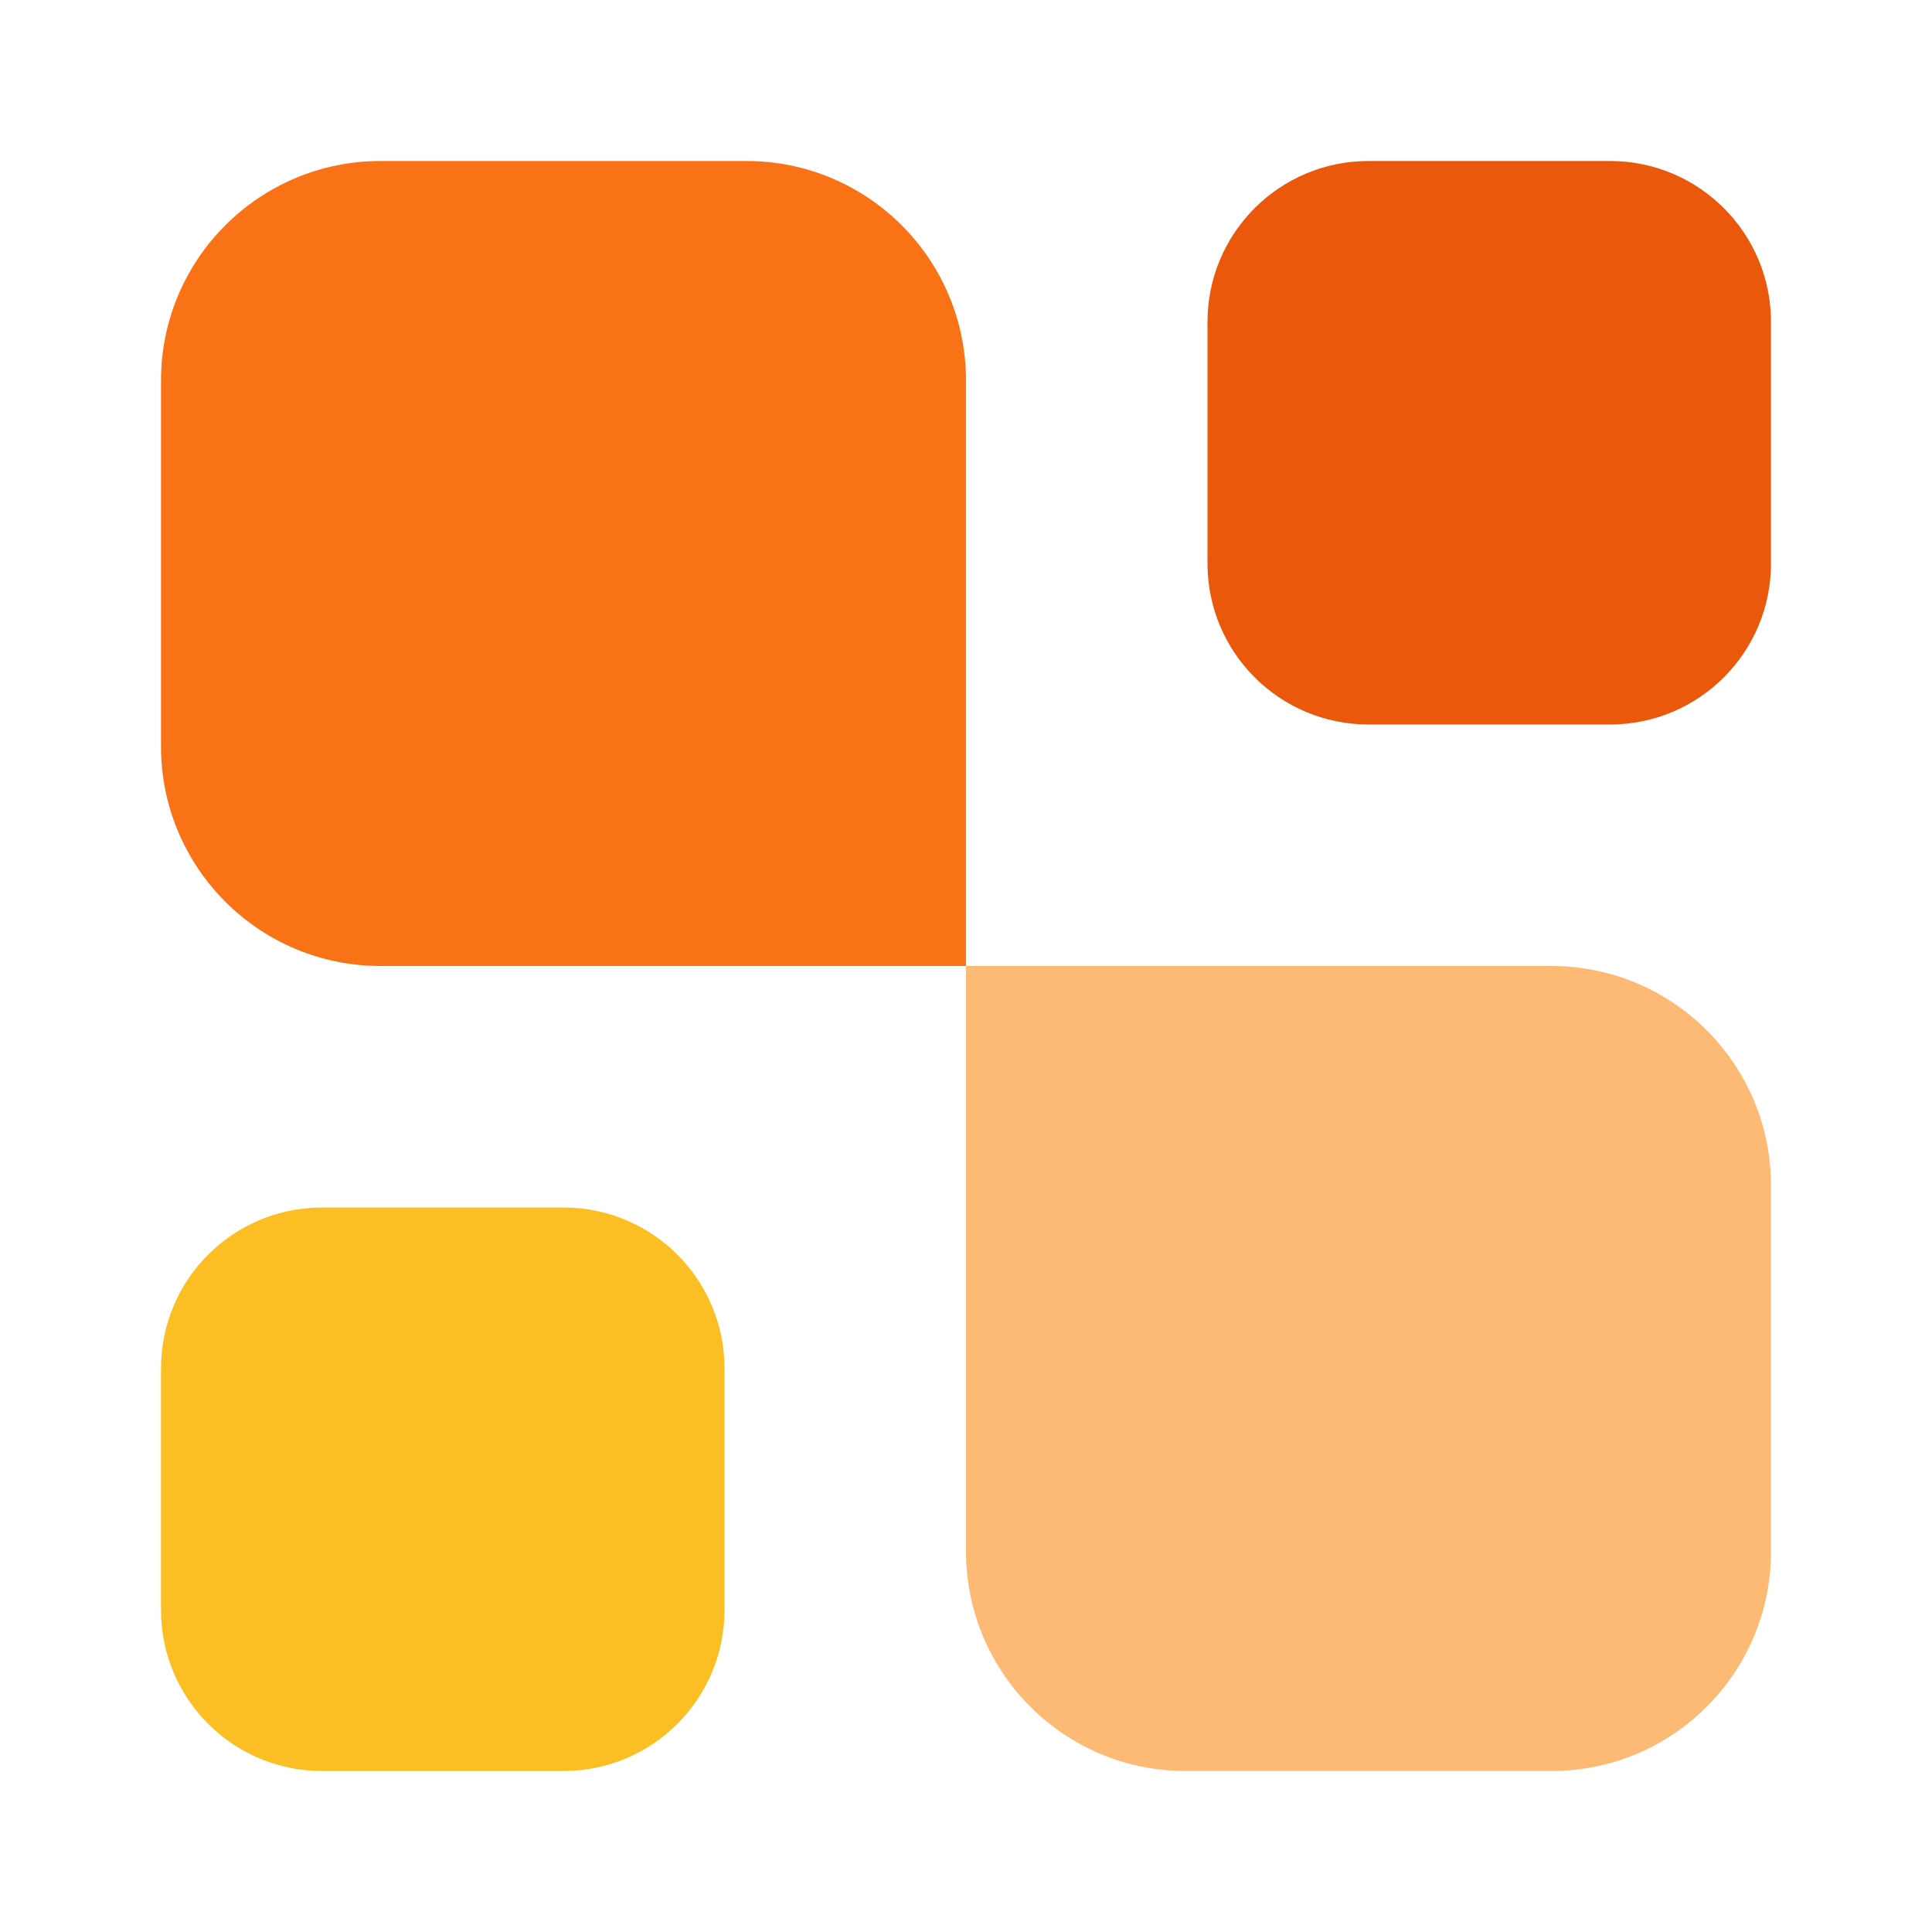
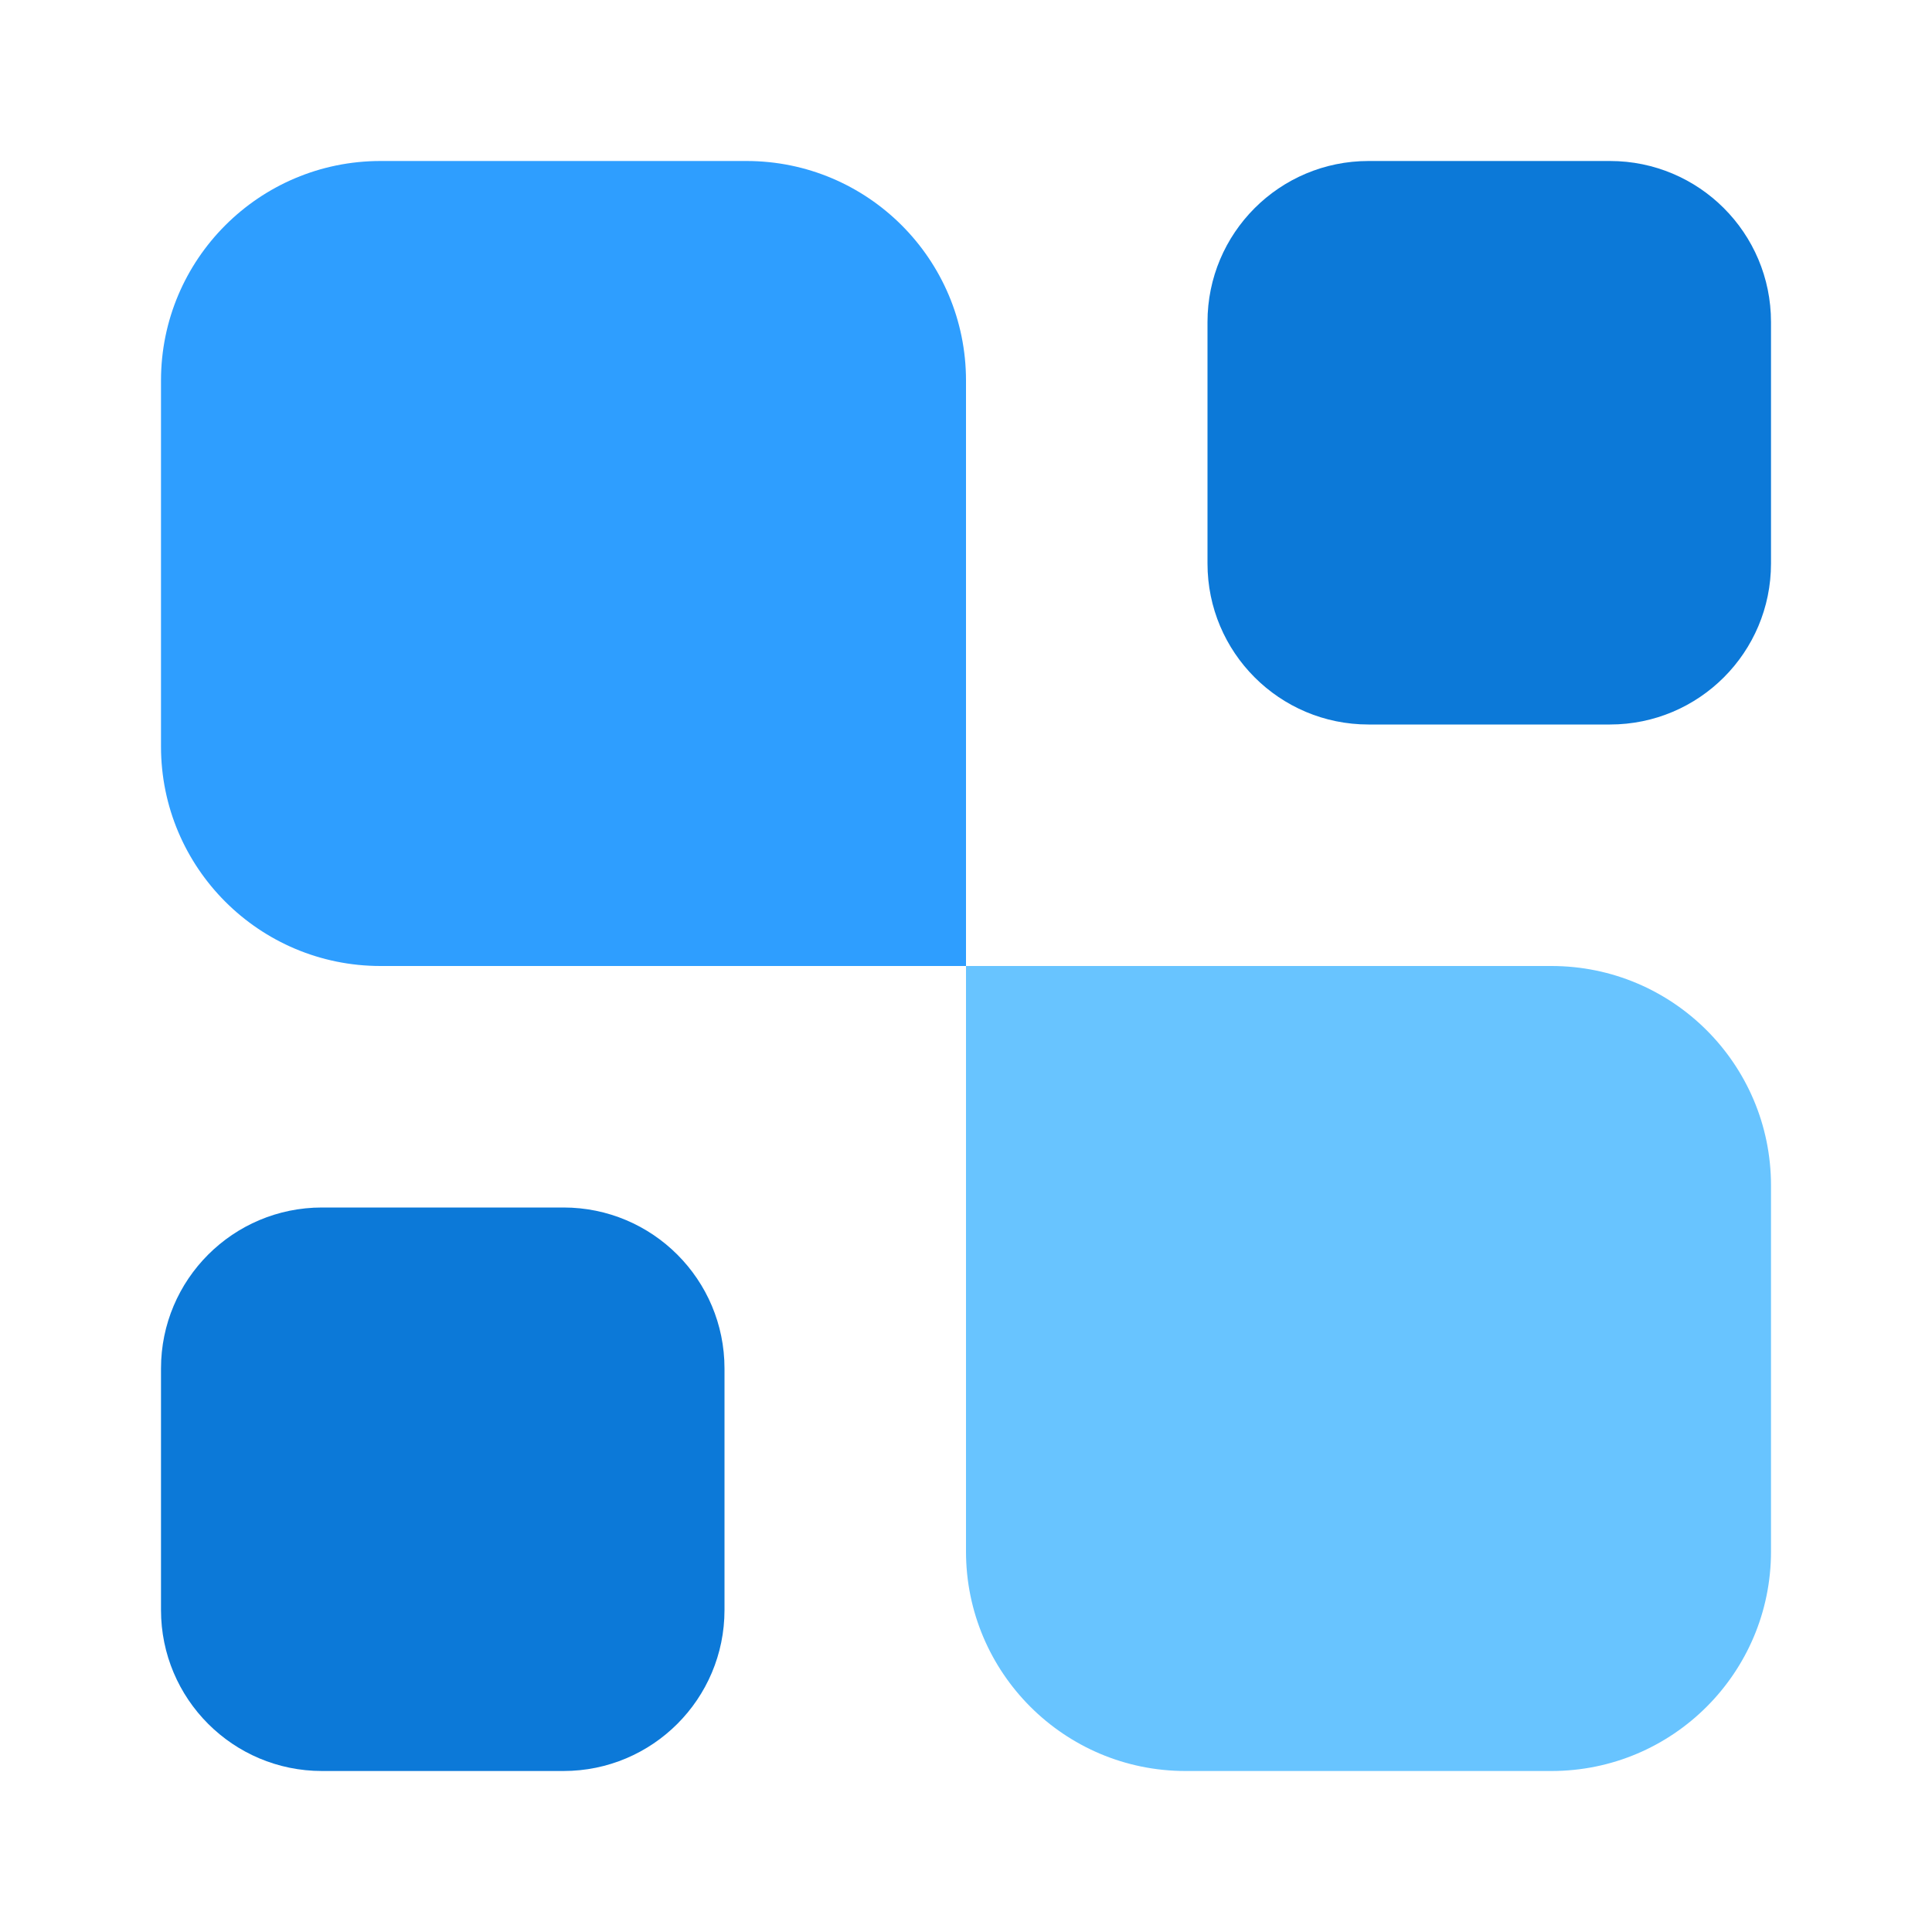
<svg xmlns="http://www.w3.org/2000/svg" width="24" height="24" viewBox="0 0 24 24" fill="none">
-   <path d="M22 19.273C22 20.779 20.779 22 19.273 22H14.727C13.221 22 12 20.779 12 19.273V12H19.273C20.779 12 22 13.221 22 14.727V19.273Z" fill="#FDBA74" />
-   <path d="M20 2C21.105 2 22 2.895 22 4V7C22 8.105 21.105 9 20 9H17C15.895 9 15 8.105 15 7V4C15 2.895 15.895 2 17 2H20Z" fill="#EA580C" />
-   <path d="M7 15C8.105 15 9 15.895 9 17V20C9 21.105 8.105 22 7 22H4C2.895 22 2 21.105 2 20V17C2 15.895 2.895 15 4 15H7Z" fill="#FBBF24" />
-   <path d="M12 12H4.727C3.221 12 2 10.779 2 9.273V4.727C2 3.221 3.221 2 4.727 2H9.273C10.779 2 12 3.221 12 4.727V12Z" fill="#F97316" />
+   <path d="M22 19.273C22 20.779 20.779 22 19.273 22H14.727C13.221 22 12 20.779 12 19.273V12H19.273C20.779 12 22 13.221 22 14.727V19.273Z" fill="#68C4FF" />
+   <path d="M20 2C21.105 2 22 2.895 22 4V7C22 8.105 21.105 9 20 9H17C15.895 9 15 8.105 15 7V4C15 2.895 15.895 2 17 2H20Z" fill="#0C79D8" />
+   <path d="M7 15C8.105 15 9 15.895 9 17V20C9 21.105 8.105 22 7 22H4C2.895 22 2 21.105 2 20V17C2 15.895 2.895 15 4 15H7Z" fill="#0C79D8" />
+   <path d="M12 12H4.727C3.221 12 2 10.779 2 9.273V4.727C2 3.221 3.221 2 4.727 2H9.273C10.779 2 12 3.221 12 4.727V12Z" fill="#2E9EFF" />
</svg>
